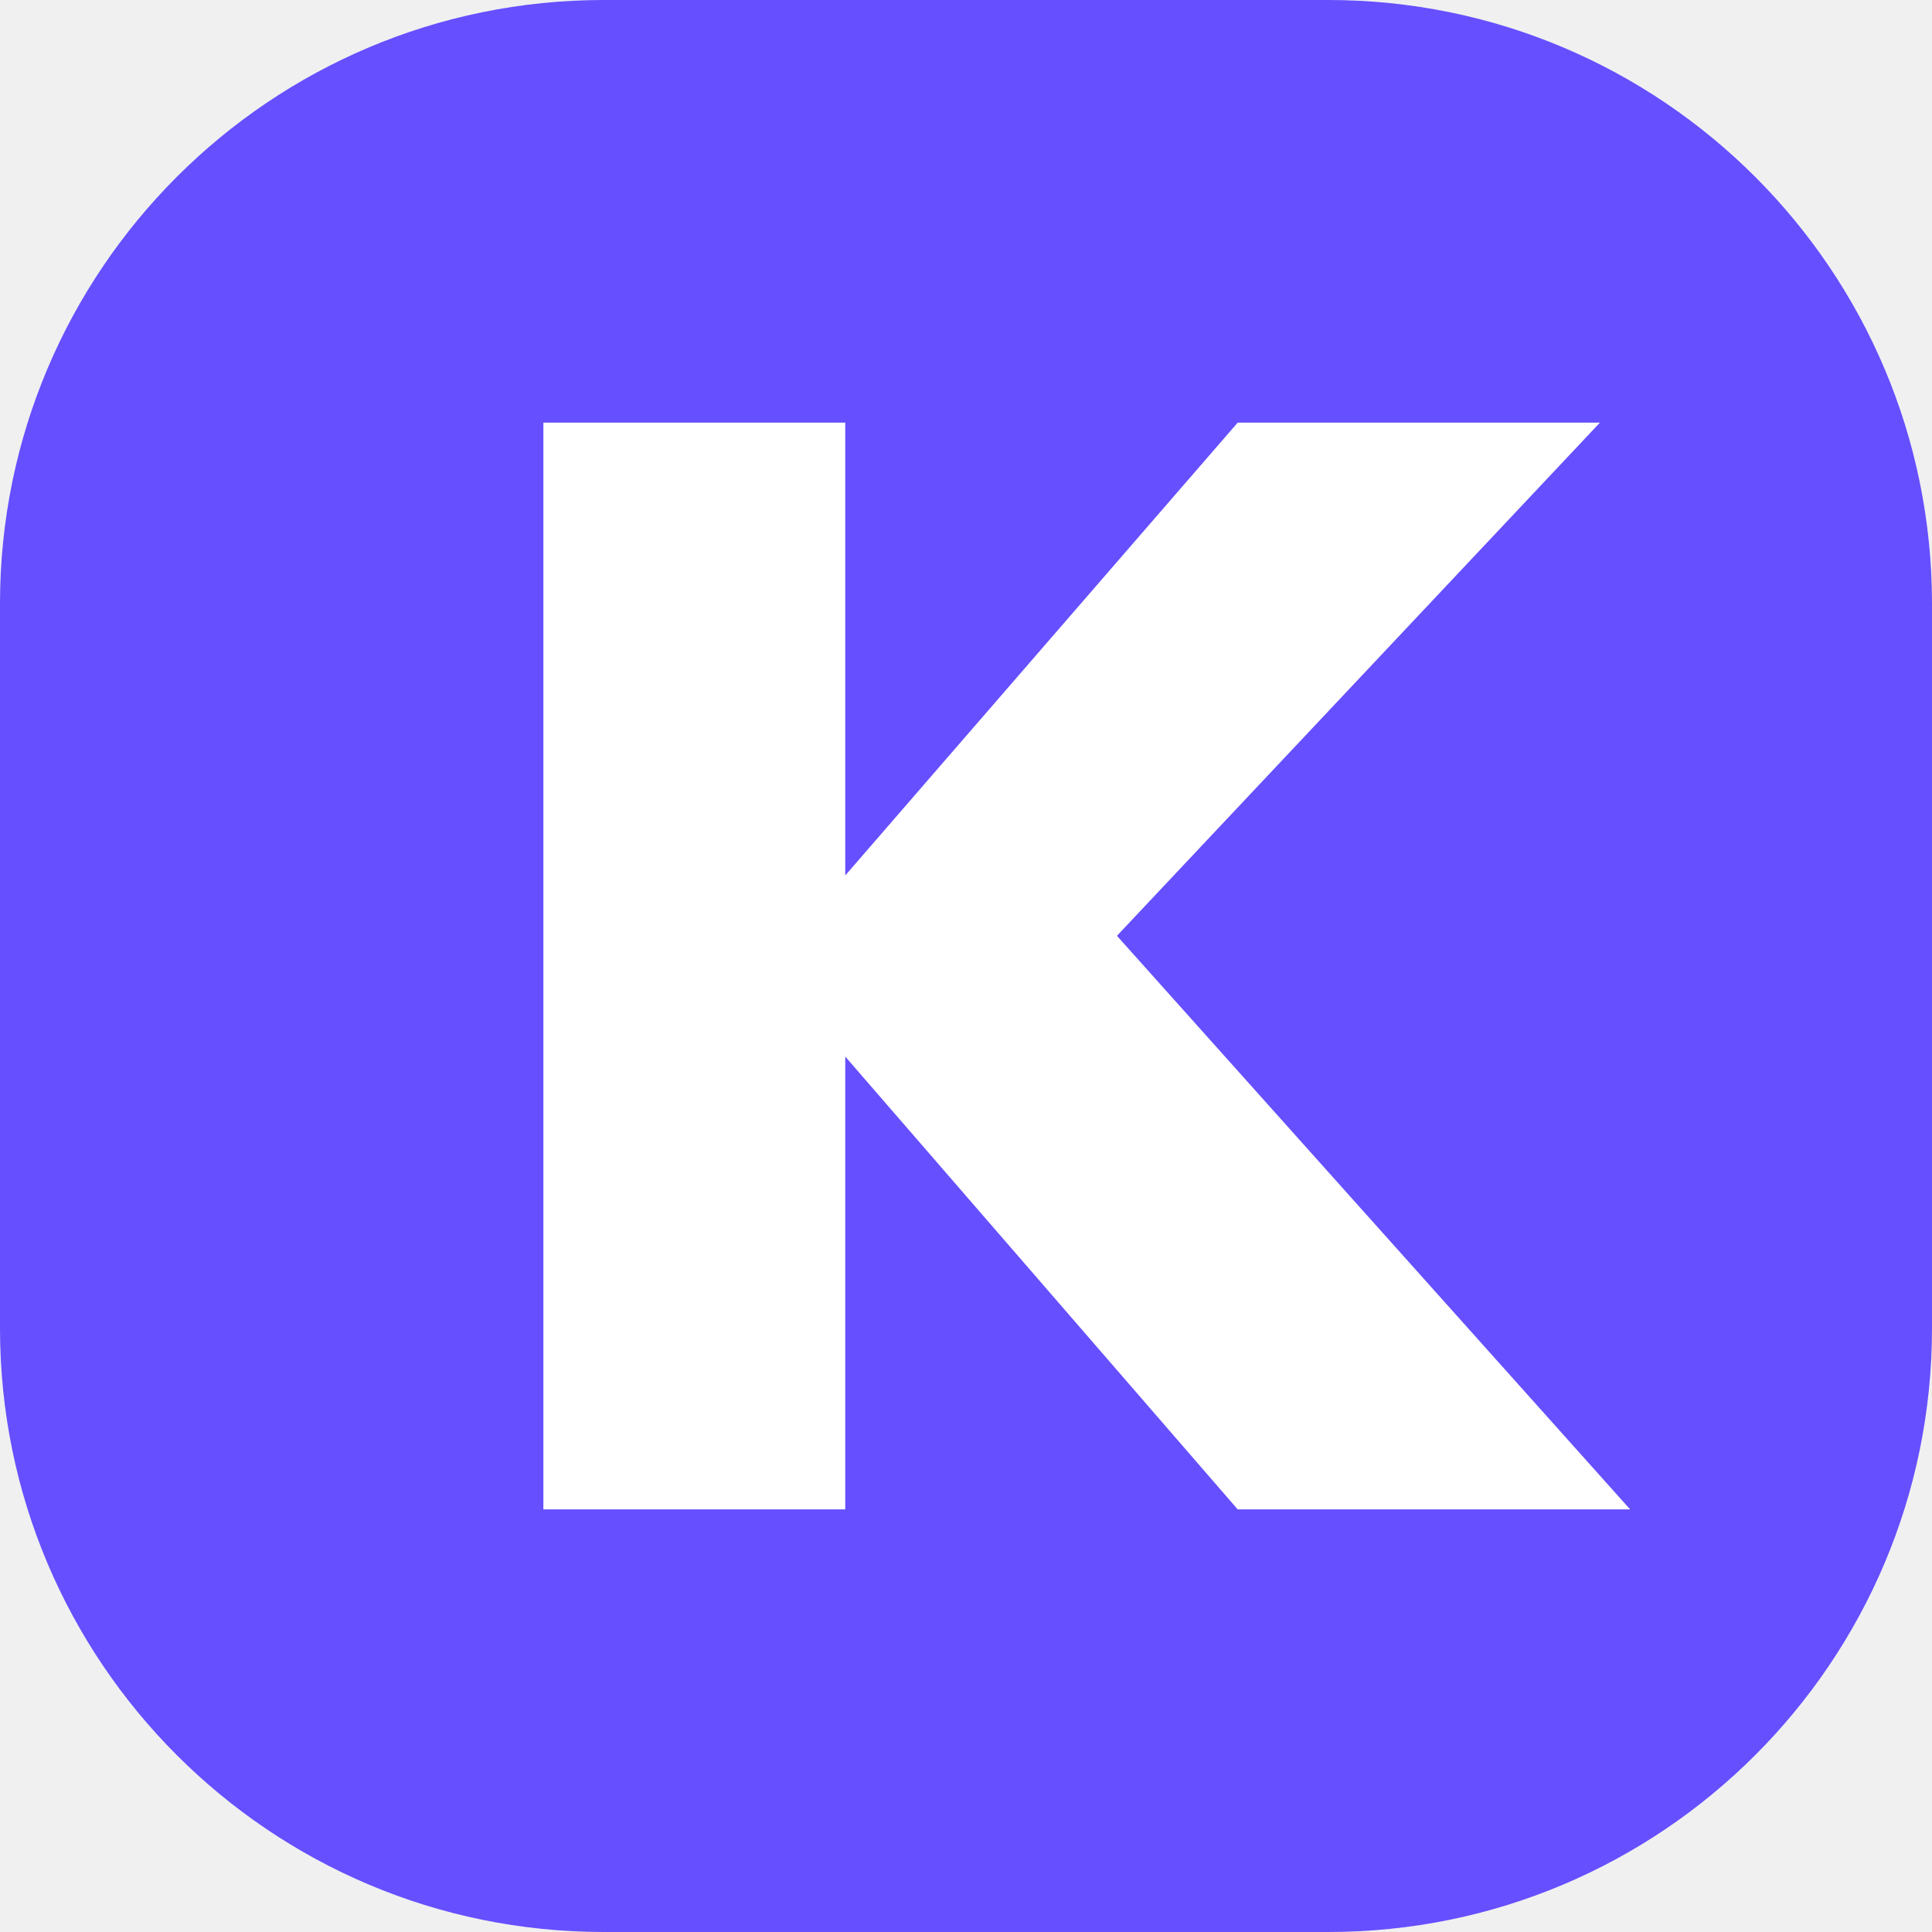
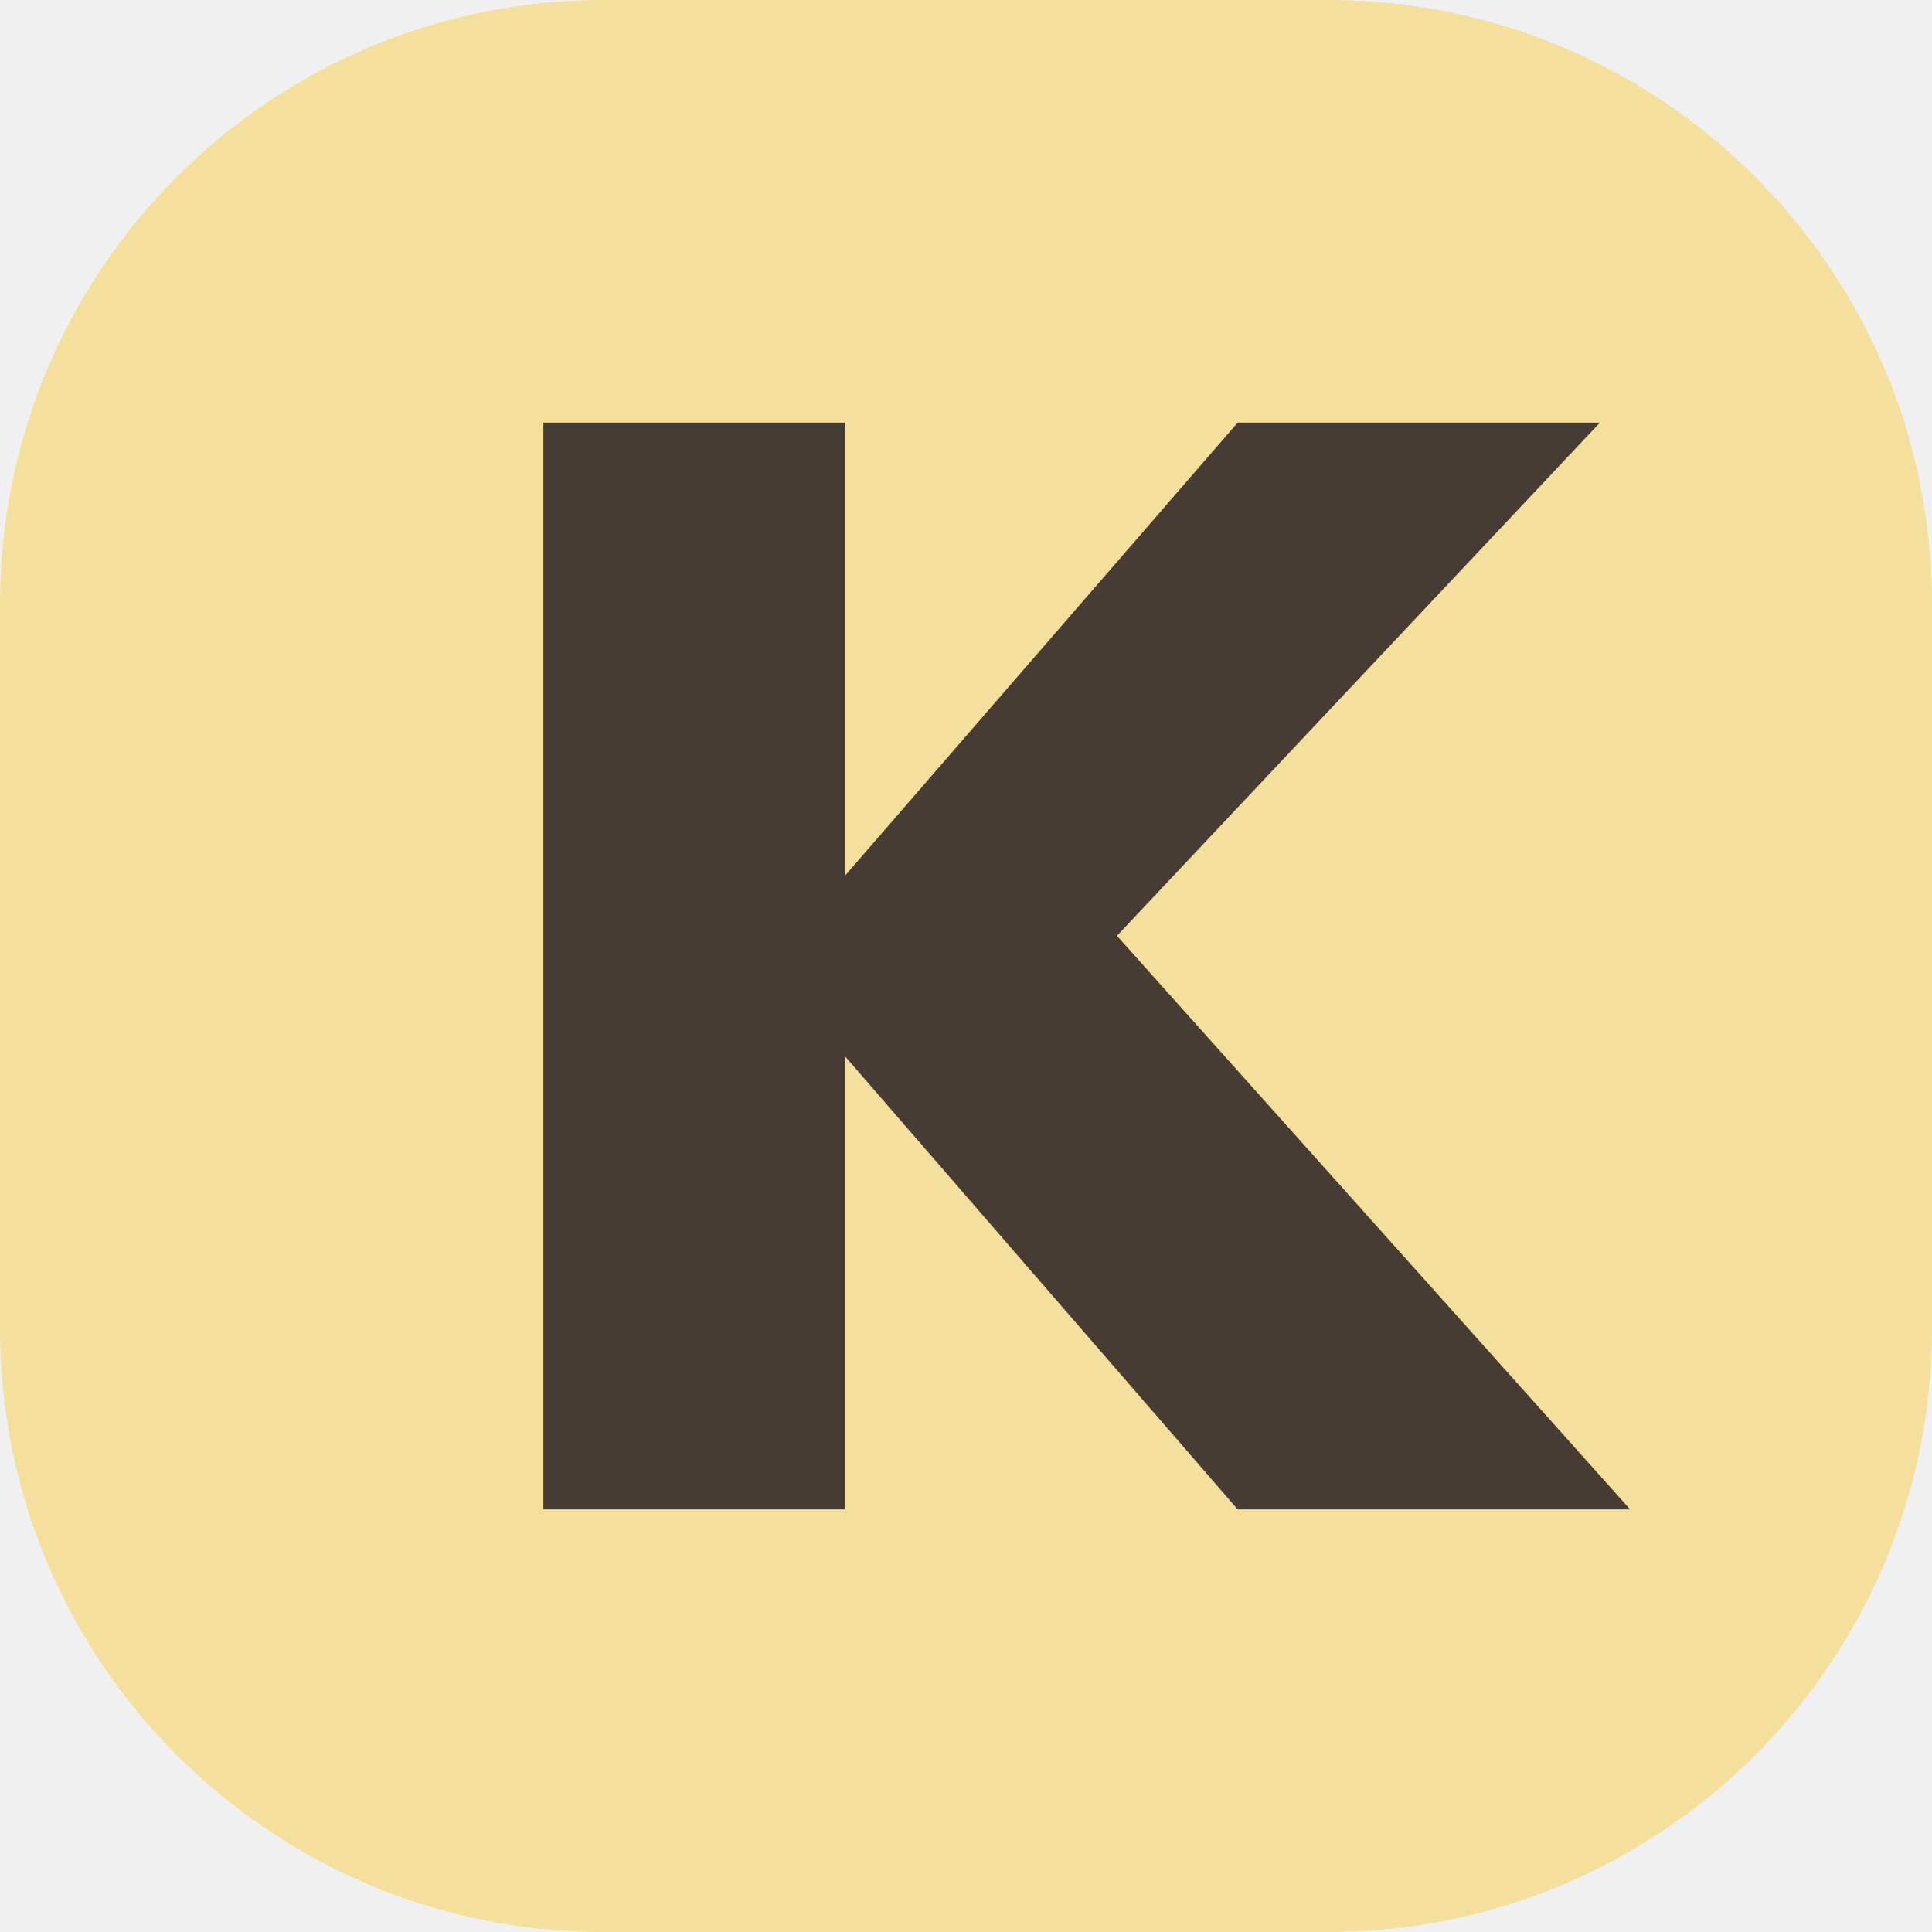
<svg xmlns="http://www.w3.org/2000/svg" viewBox="0 0 64 64">
-   <rect width="64" height="64" rx="20" fill="#654fff" />
-   <path d="M18 14h10v15l13-15h12L37 31l17 19H41L28 35v15H18V14Z" fill="white" />
+   <rect width="64" height="64" rx="20" fill="#F5DF9C" />
+   <path d="M18 14h10v15l13-15h12L37 31l17 19H41L28 35v15H18V14Z" fill="#473C33" />
</svg>
